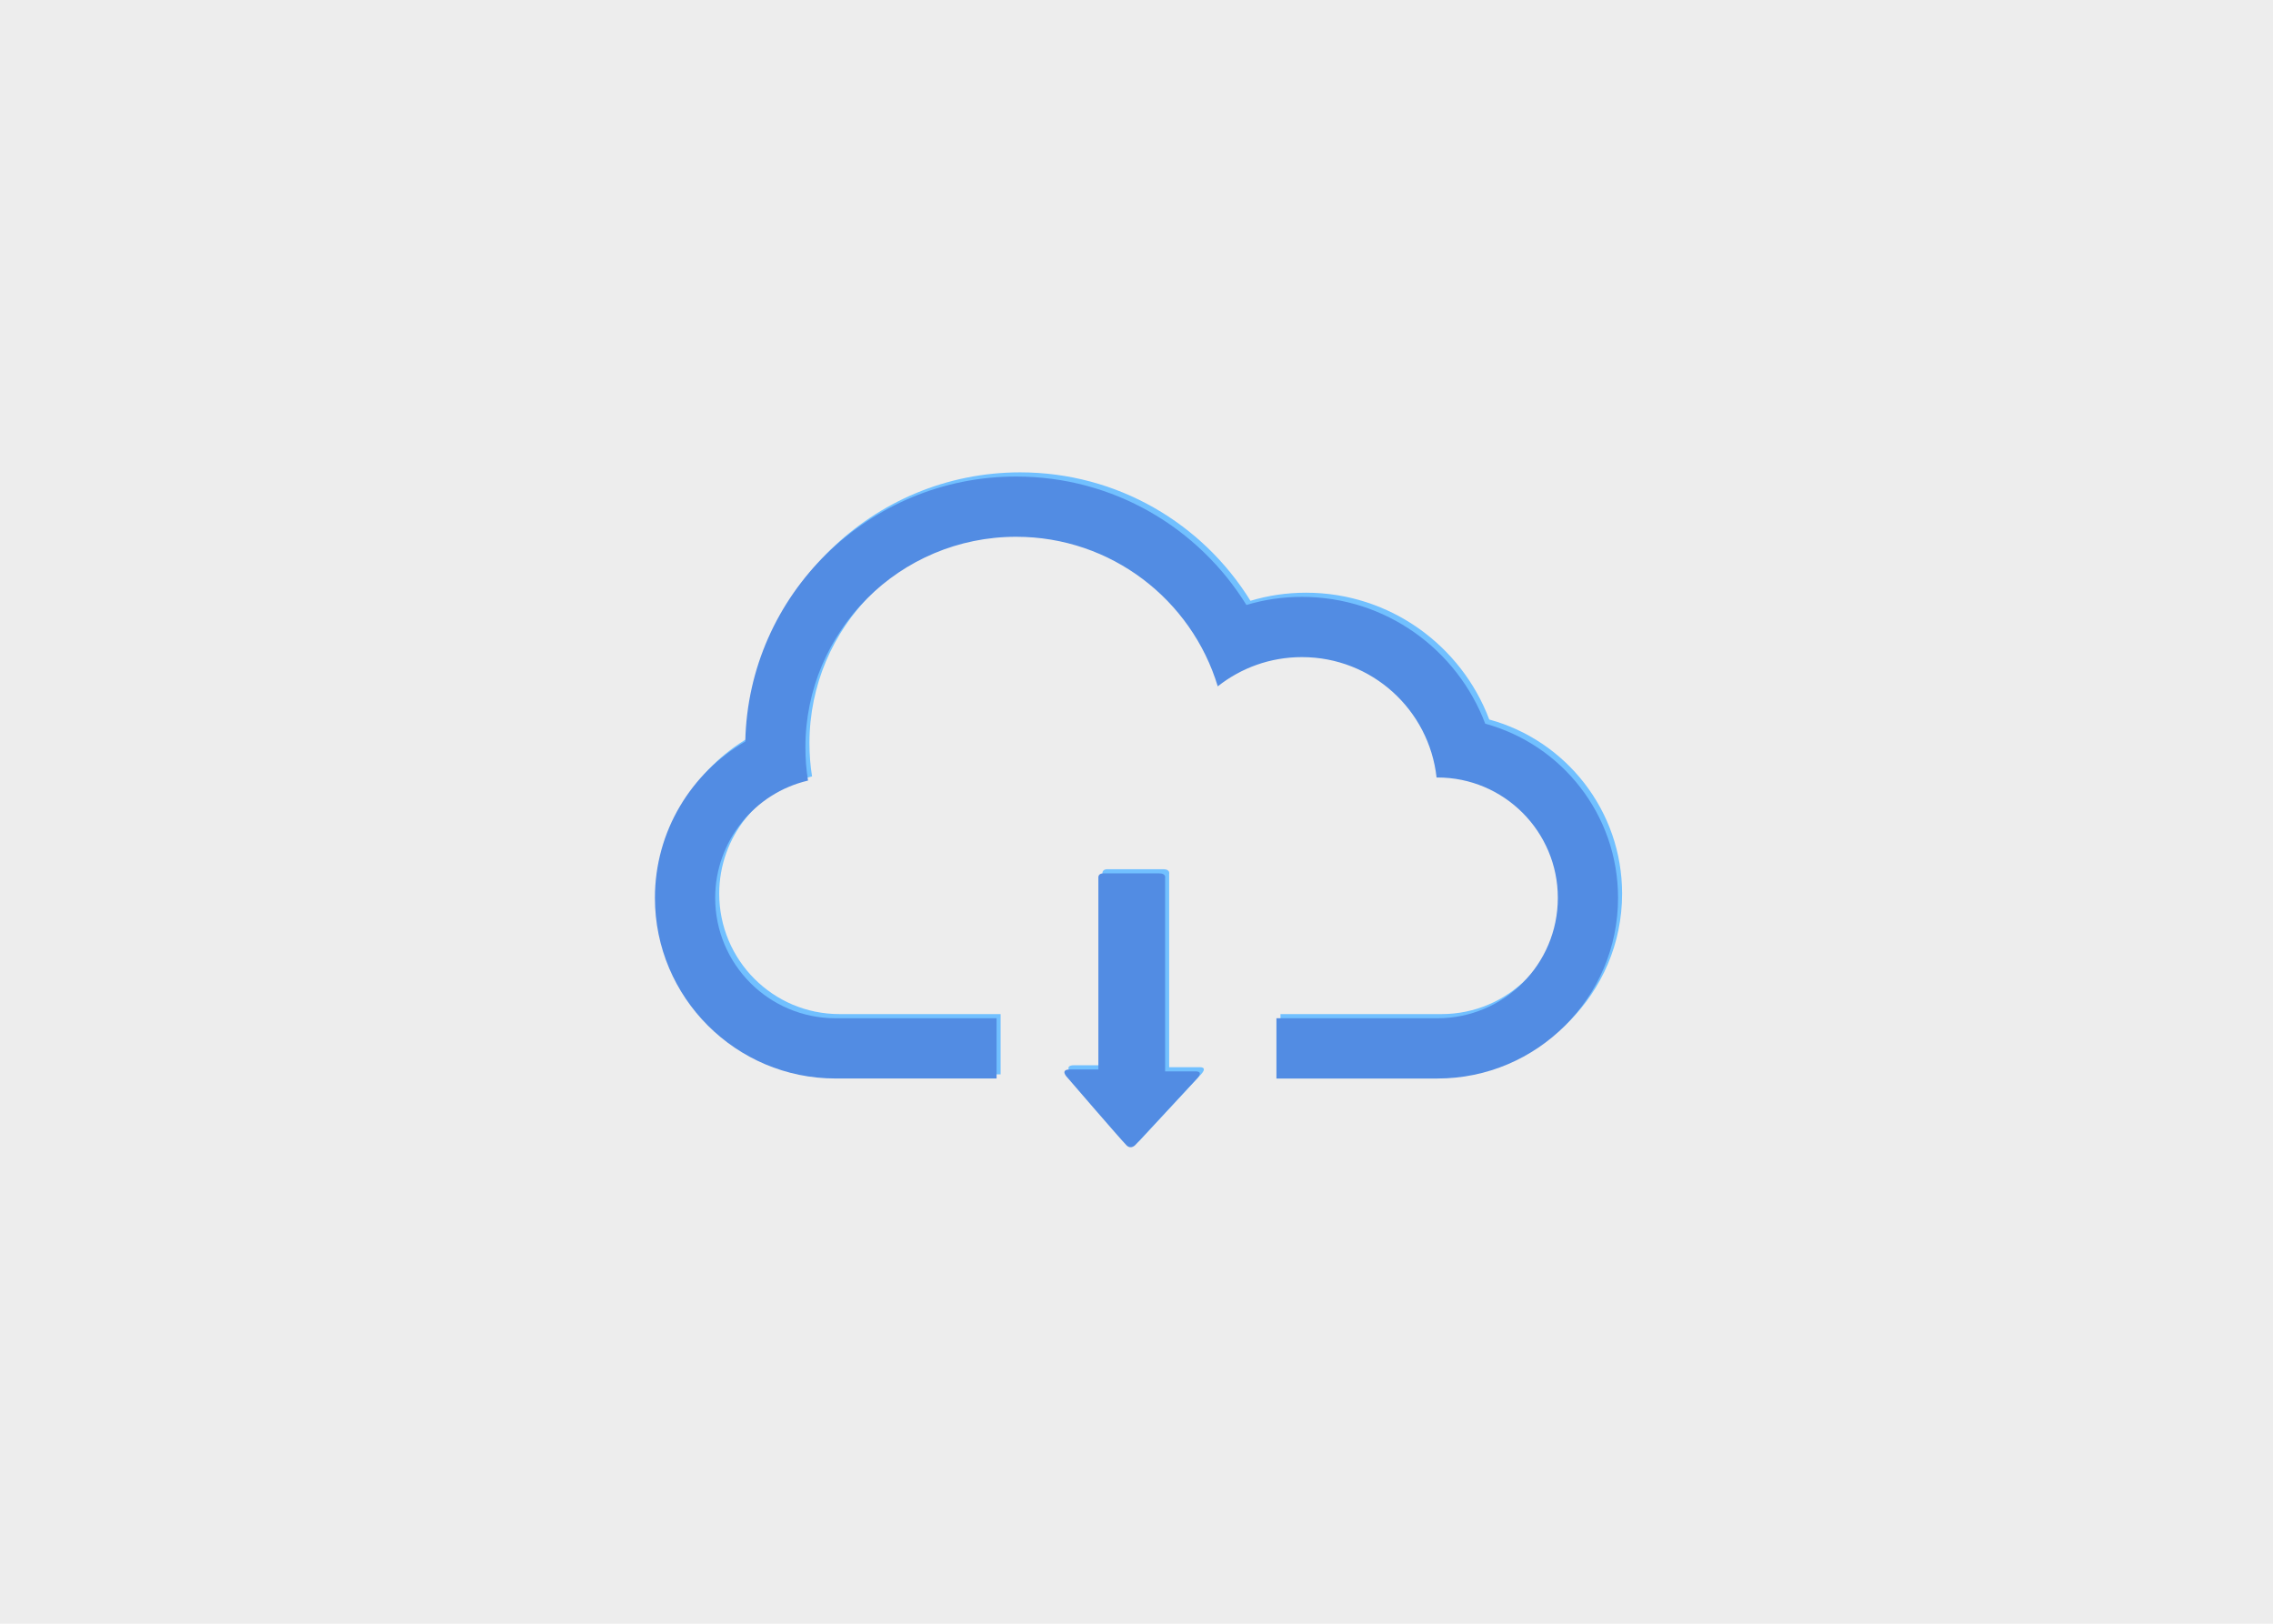
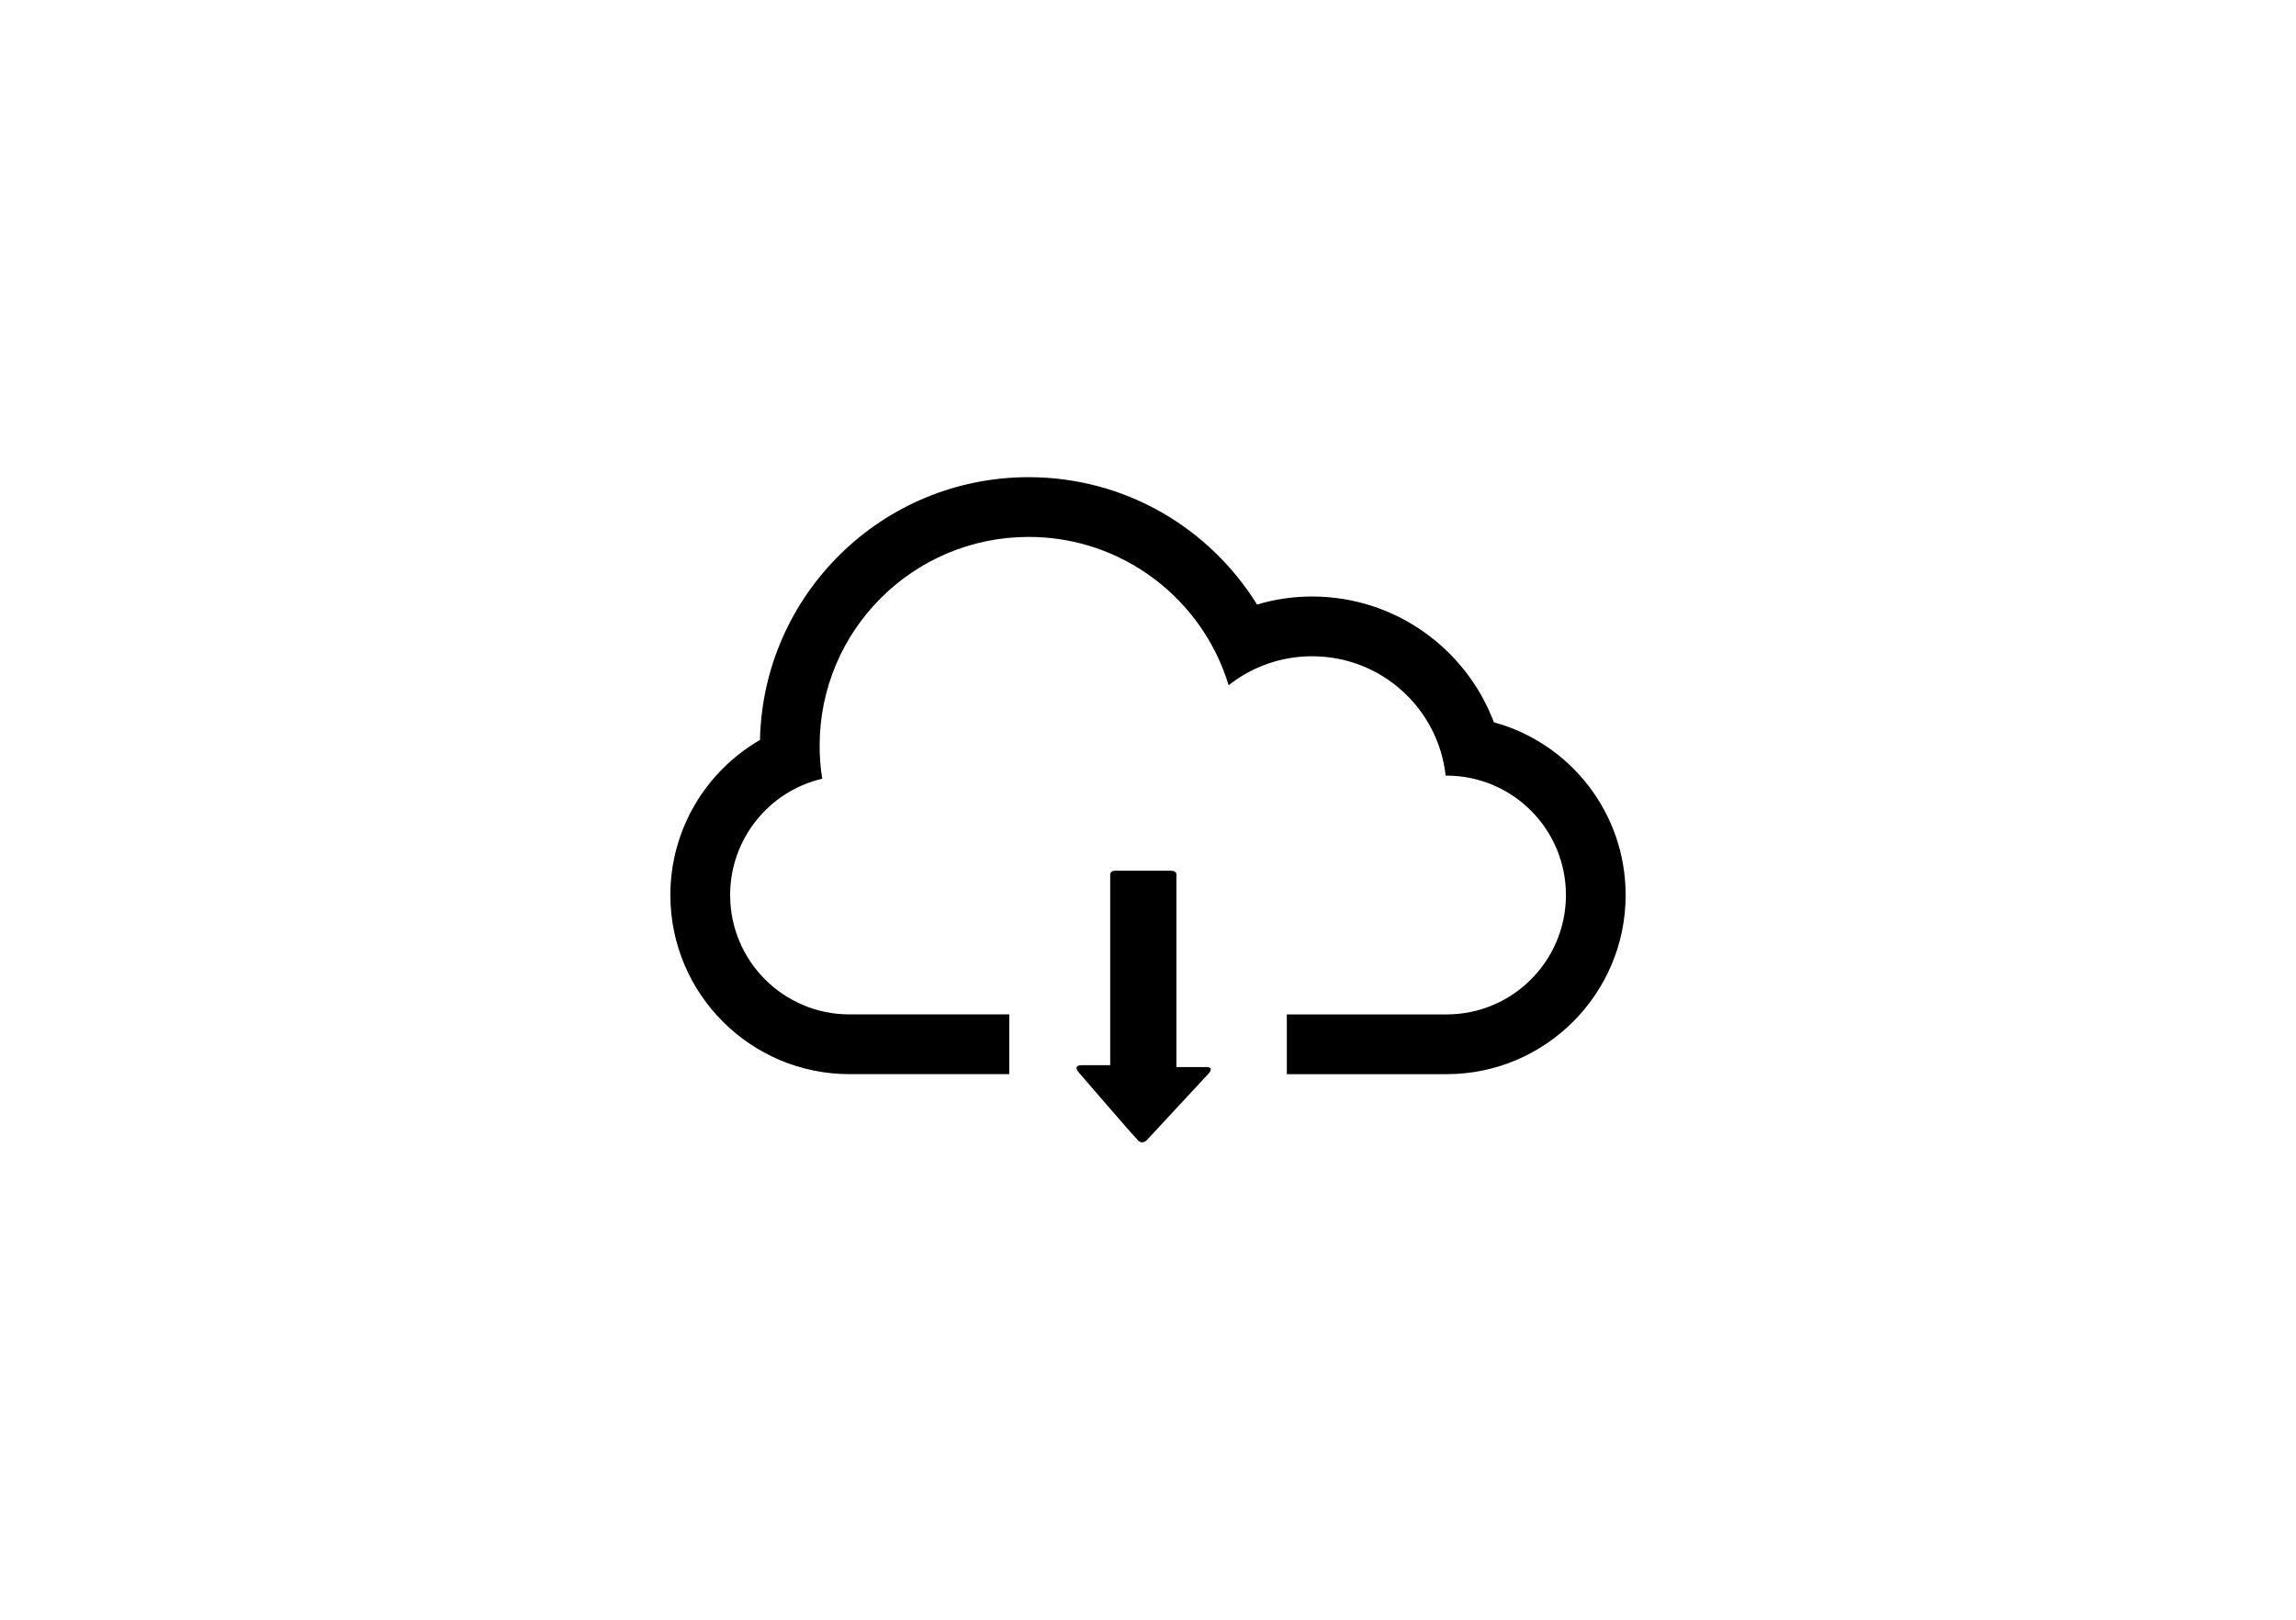
- <svg xmlns="http://www.w3.org/2000/svg" version="1.1" id="Layer_1" x="0px" y="0px" width="237.971px" height="169.979px" viewBox="0 0 237.971 169.979" enable-background="new 0 0 237.971 169.979" xml:space="preserve">
-   <rect x="0" y="0" fill="#EDEDED" width="237.971" height="169.979" />
-   <g>
-     <path fill="#71C0FF" d="M125.602,111.718h-3.197V91.474c0,0,0.125-0.483-0.608-0.483h-5.871c-0.528,0-0.51,0.407-0.51,0.407v20.117   h-2.962c-1.143,0-0.283,0.851-0.283,0.851s5.521,6.414,6.193,7.095c0.485,0.483,0.948-0.063,0.948-0.063l6.361-6.856   C125.674,112.535,126.541,111.718,125.602,111.718z" />
-     <path fill="#71C0FF" d="M155.918,75.321c-2.923-7.75-10.416-13.275-19.188-13.275c-2.016,0-3.971,0.293-5.813,0.848   c-5.001-8.079-13.925-13.446-24.109-13.446c-15.465,0-28.036,12.372-28.357,27.74c-5.659,3.276-9.46,9.385-9.46,16.37   c0,10.433,8.477,18.908,18.906,18.908h16.862v-6.308H87.882c-6.938,0-12.583-5.633-12.583-12.604c0-5.955,4.135-10.97,9.72-12.276   c-0.185-1.125-0.273-2.295-0.273-3.479c0-12.188,9.879-22.044,22.063-22.044c9.953,0,18.369,6.597,21.108,15.658   c2.431-1.921,5.477-3.062,8.813-3.062c7.311,0,13.313,5.506,14.095,12.604h0.093c6.954,0,12.602,5.645,12.602,12.6   s-5.63,12.604-12.602,12.604h-16.858v6.308h16.858c10.434,0,18.908-8.492,18.908-18.908   C169.825,84.844,163.932,77.507,155.918,75.321z" />
-   </g>
-   <g>
-     <linearGradient id="SVGID_1_" gradientUnits="userSpaceOnUse" x1="314.078" y1="278.388" x2="363.412" y2="315.388" gradientTransform="matrix(1 0 0 1 -552 -441.0215)">
-       <stop offset="0" style="stop-color:#4677C1" />
-       <stop offset="1" style="stop-color:#528CE3" />
-     </linearGradient>
-     <path fill="url(#SVGID_1_)" d="M125.18,112.156h-3.197V91.913c0,0,0.125-0.485-0.609-0.485h-5.87c-0.53,0-0.511,0.408-0.511,0.408   v20.118h-2.963c-1.141,0-0.281,0.847-0.281,0.847s5.521,6.416,6.192,7.096c0.485,0.485,0.948-0.063,0.948-0.063l6.363-6.858   C125.253,112.974,126.118,112.156,125.18,112.156z" />
-     <linearGradient id="SVGID_2_" gradientUnits="userSpaceOnUse" x1="319.952" y1="270.56" x2="369.285" y2="307.559" gradientTransform="matrix(1 0 0 1 -552 -441.0215)">
-       <stop offset="0" style="stop-color:#4677C1" />
-       <stop offset="1" style="stop-color:#528CE3" />
-     </linearGradient>
-     <path fill="url(#SVGID_2_)" d="M155.495,75.759c-2.926-7.751-10.416-13.277-19.188-13.277c-2.018,0-3.971,0.292-5.814,0.85   c-5.002-8.08-13.923-13.447-24.106-13.447c-15.466,0-28.037,12.372-28.36,27.74c-5.658,3.275-9.46,9.385-9.46,16.37   c0,10.432,8.479,18.906,18.909,18.906h16.861v-6.309H87.46c-6.938,0-12.584-5.631-12.584-12.601c0-5.953,4.135-10.971,9.721-12.277   c-0.186-1.123-0.275-2.293-0.275-3.479c0-12.186,9.879-22.043,22.065-22.043c9.953,0,18.368,6.599,21.106,15.658   c2.432-1.922,5.479-3.061,8.814-3.061c7.311,0,13.311,5.506,14.094,12.601h0.094c6.953,0,12.602,5.646,12.602,12.603   c0,6.953-5.631,12.601-12.602,12.601h-16.859v6.309h16.859c10.434,0,18.906-8.489,18.906-18.906   C169.403,85.283,163.51,77.946,155.495,75.759z" />
-   </g>
+ <svg xmlns="http://www.w3.org/2000/svg" version="1.1" id="Layer_1" x="0px" y="0px" width="321.333px" height="226.667px" viewBox="-1110.514 -685.177 321.333 226.667" enable-background="new -1110.514 -685.177 321.333 226.667" xml:space="preserve">
+   <path d="M-941.632-535.826h-4.24v-26.839c0,0,0.166-0.645-0.806-0.645h-7.783c-0.703,0-0.677,0.542-0.677,0.542v26.675h-3.93  c-1.512,0-0.372,1.123-0.372,1.123s7.32,8.507,8.209,9.408c0.643,0.644,1.257-0.083,1.257-0.083l8.437-9.093  C-941.535-534.742-940.387-535.826-941.632-535.826z" />
+   <path d="M-901.436-584.086c-3.881-10.276-13.811-17.604-25.442-17.604c-2.675,0-5.265,0.387-7.708,1.128  c-6.632-10.714-18.462-17.83-31.963-17.83c-20.506,0-37.174,16.404-37.603,36.78c-7.5,4.341-12.542,12.444-12.542,21.705  c0,13.832,11.243,25.066,25.072,25.066h22.357v-8.364h-22.378c-9.2,0-16.685-7.465-16.685-16.707  c0-7.893,5.482-14.547,12.889-16.278c-0.246-1.49-0.365-3.041-0.365-4.614c0-16.157,13.101-29.227,29.256-29.227  c13.197,0,24.354,8.75,27.986,20.76c3.224-2.547,7.263-4.057,11.685-4.057c9.694,0,17.649,7.3,18.687,16.707h0.126  c9.218,0,16.708,7.486,16.708,16.71c0,9.218-7.466,16.708-16.708,16.708h-22.354v8.364h22.354c13.833,0,25.065-11.254,25.065-25.066  C-882.997-571.457-890.81-581.186-901.436-584.086z" />
</svg>
